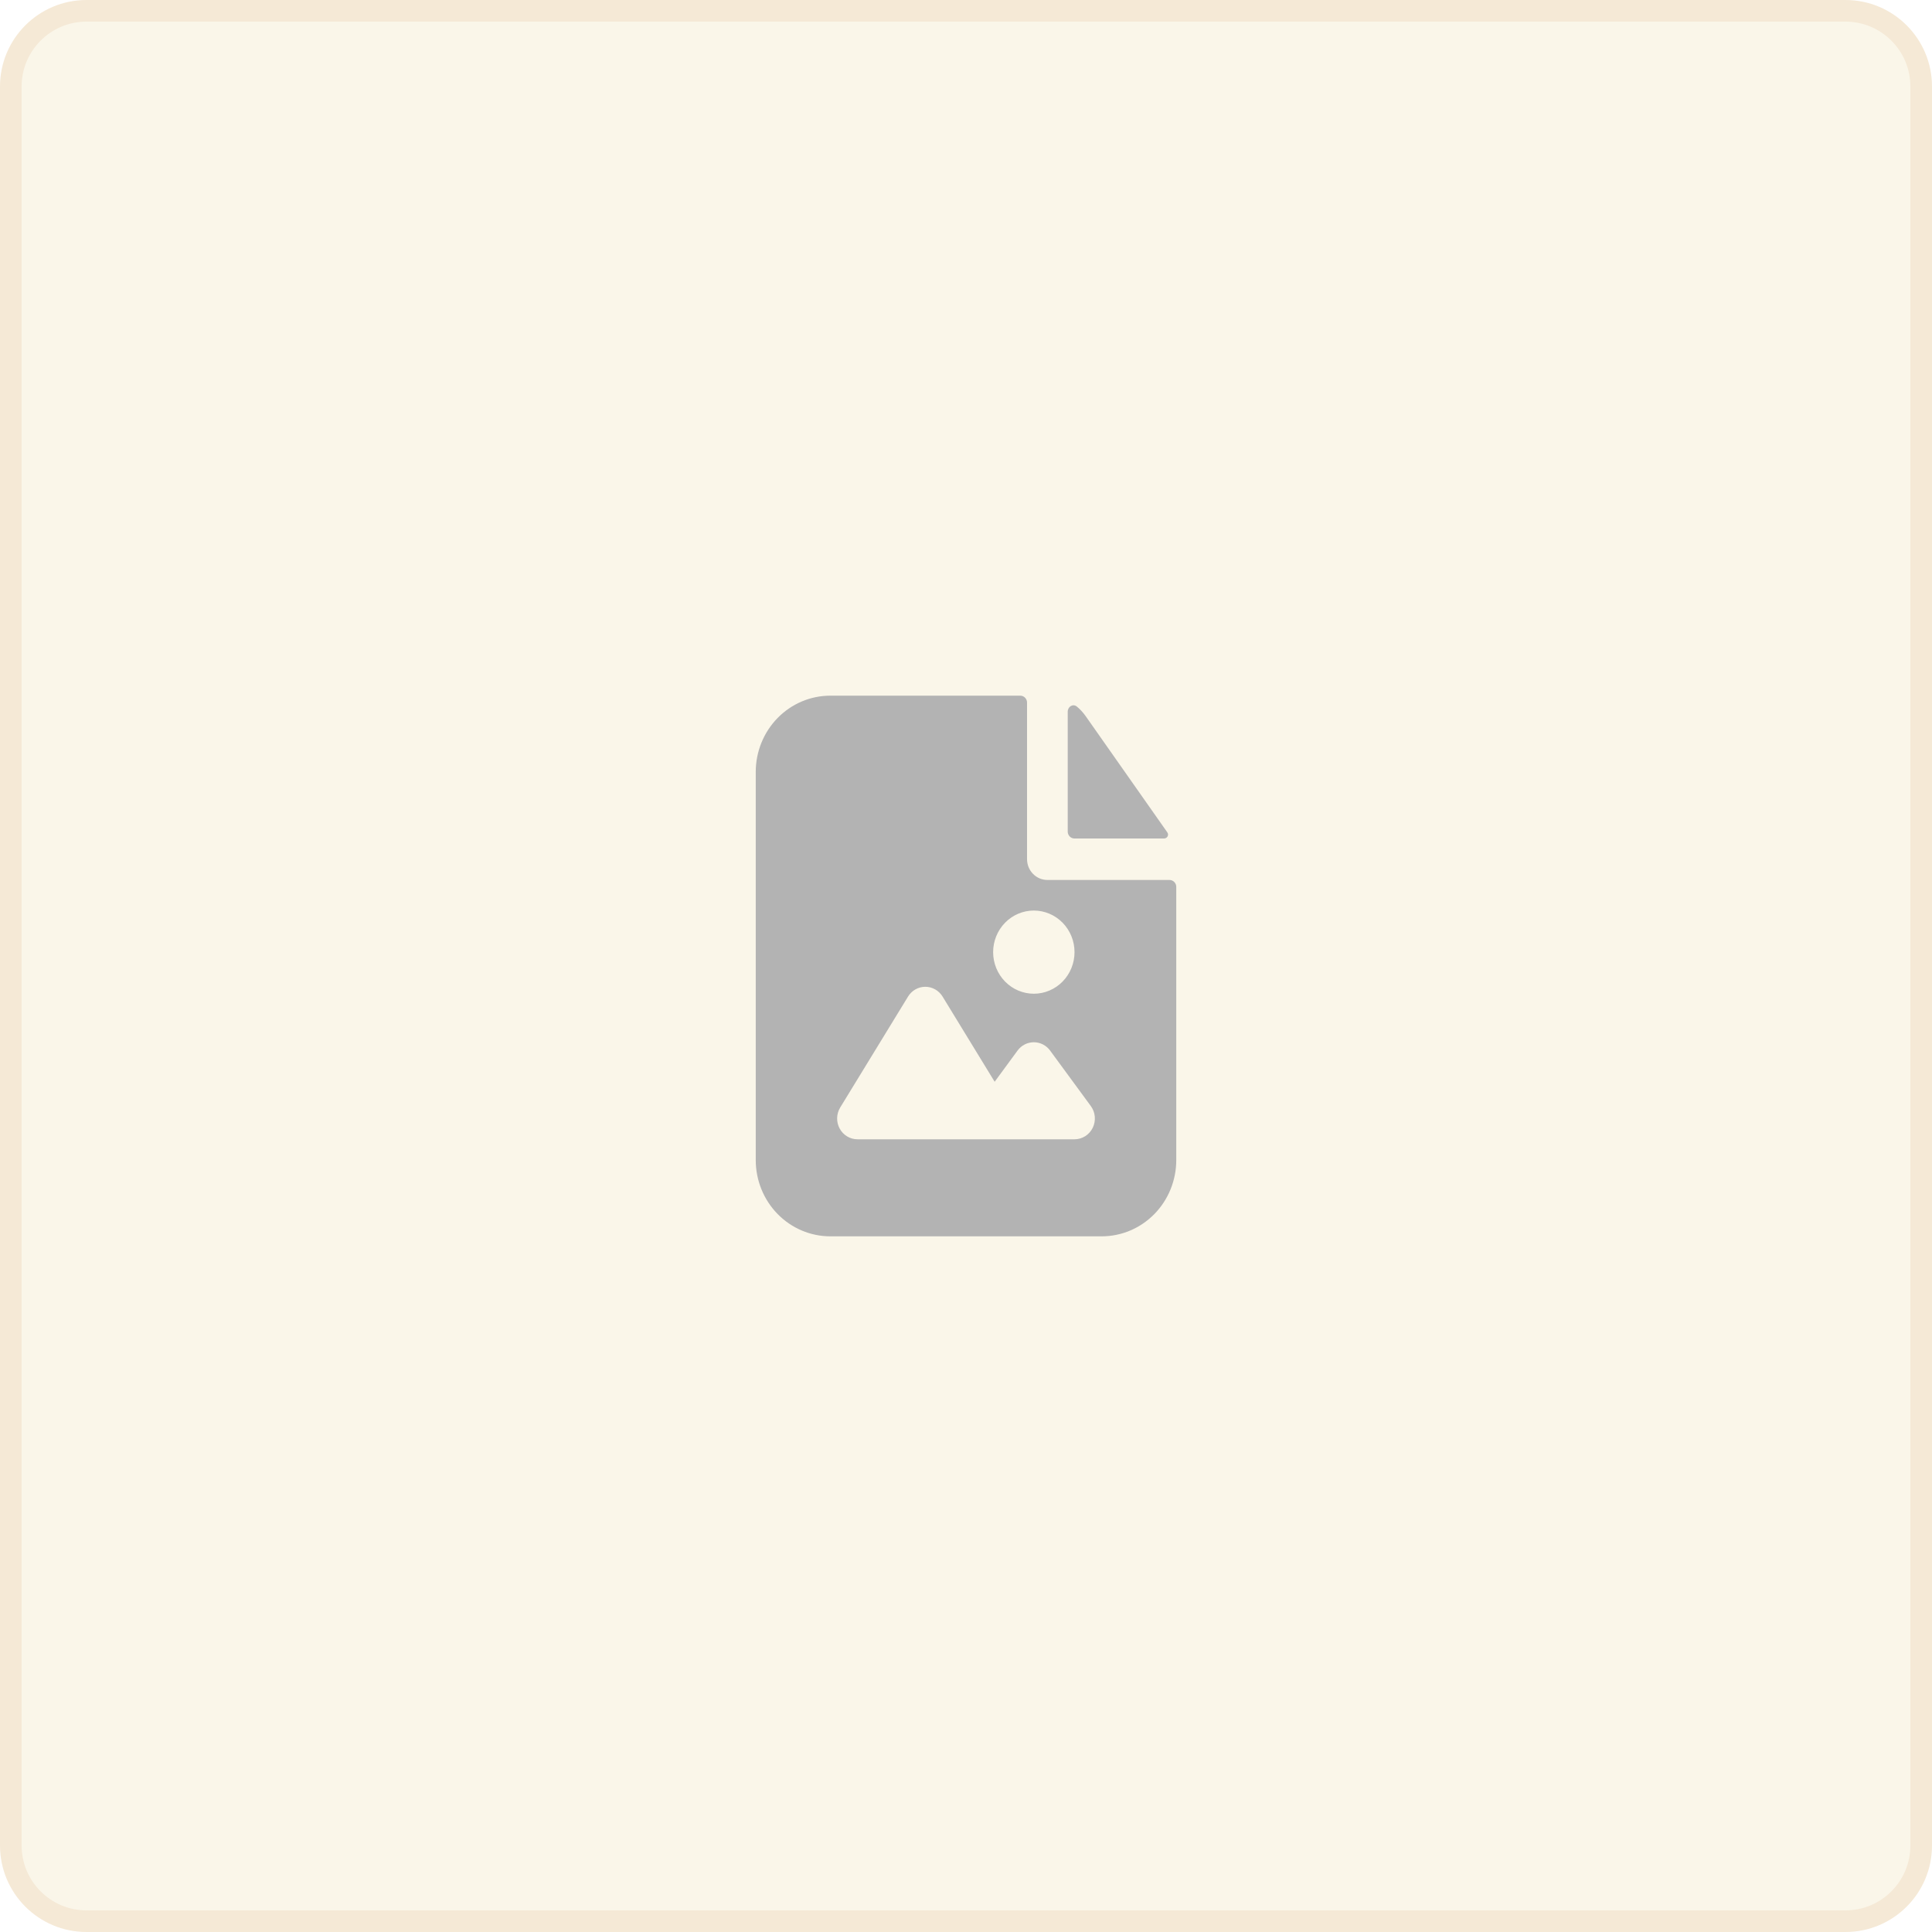
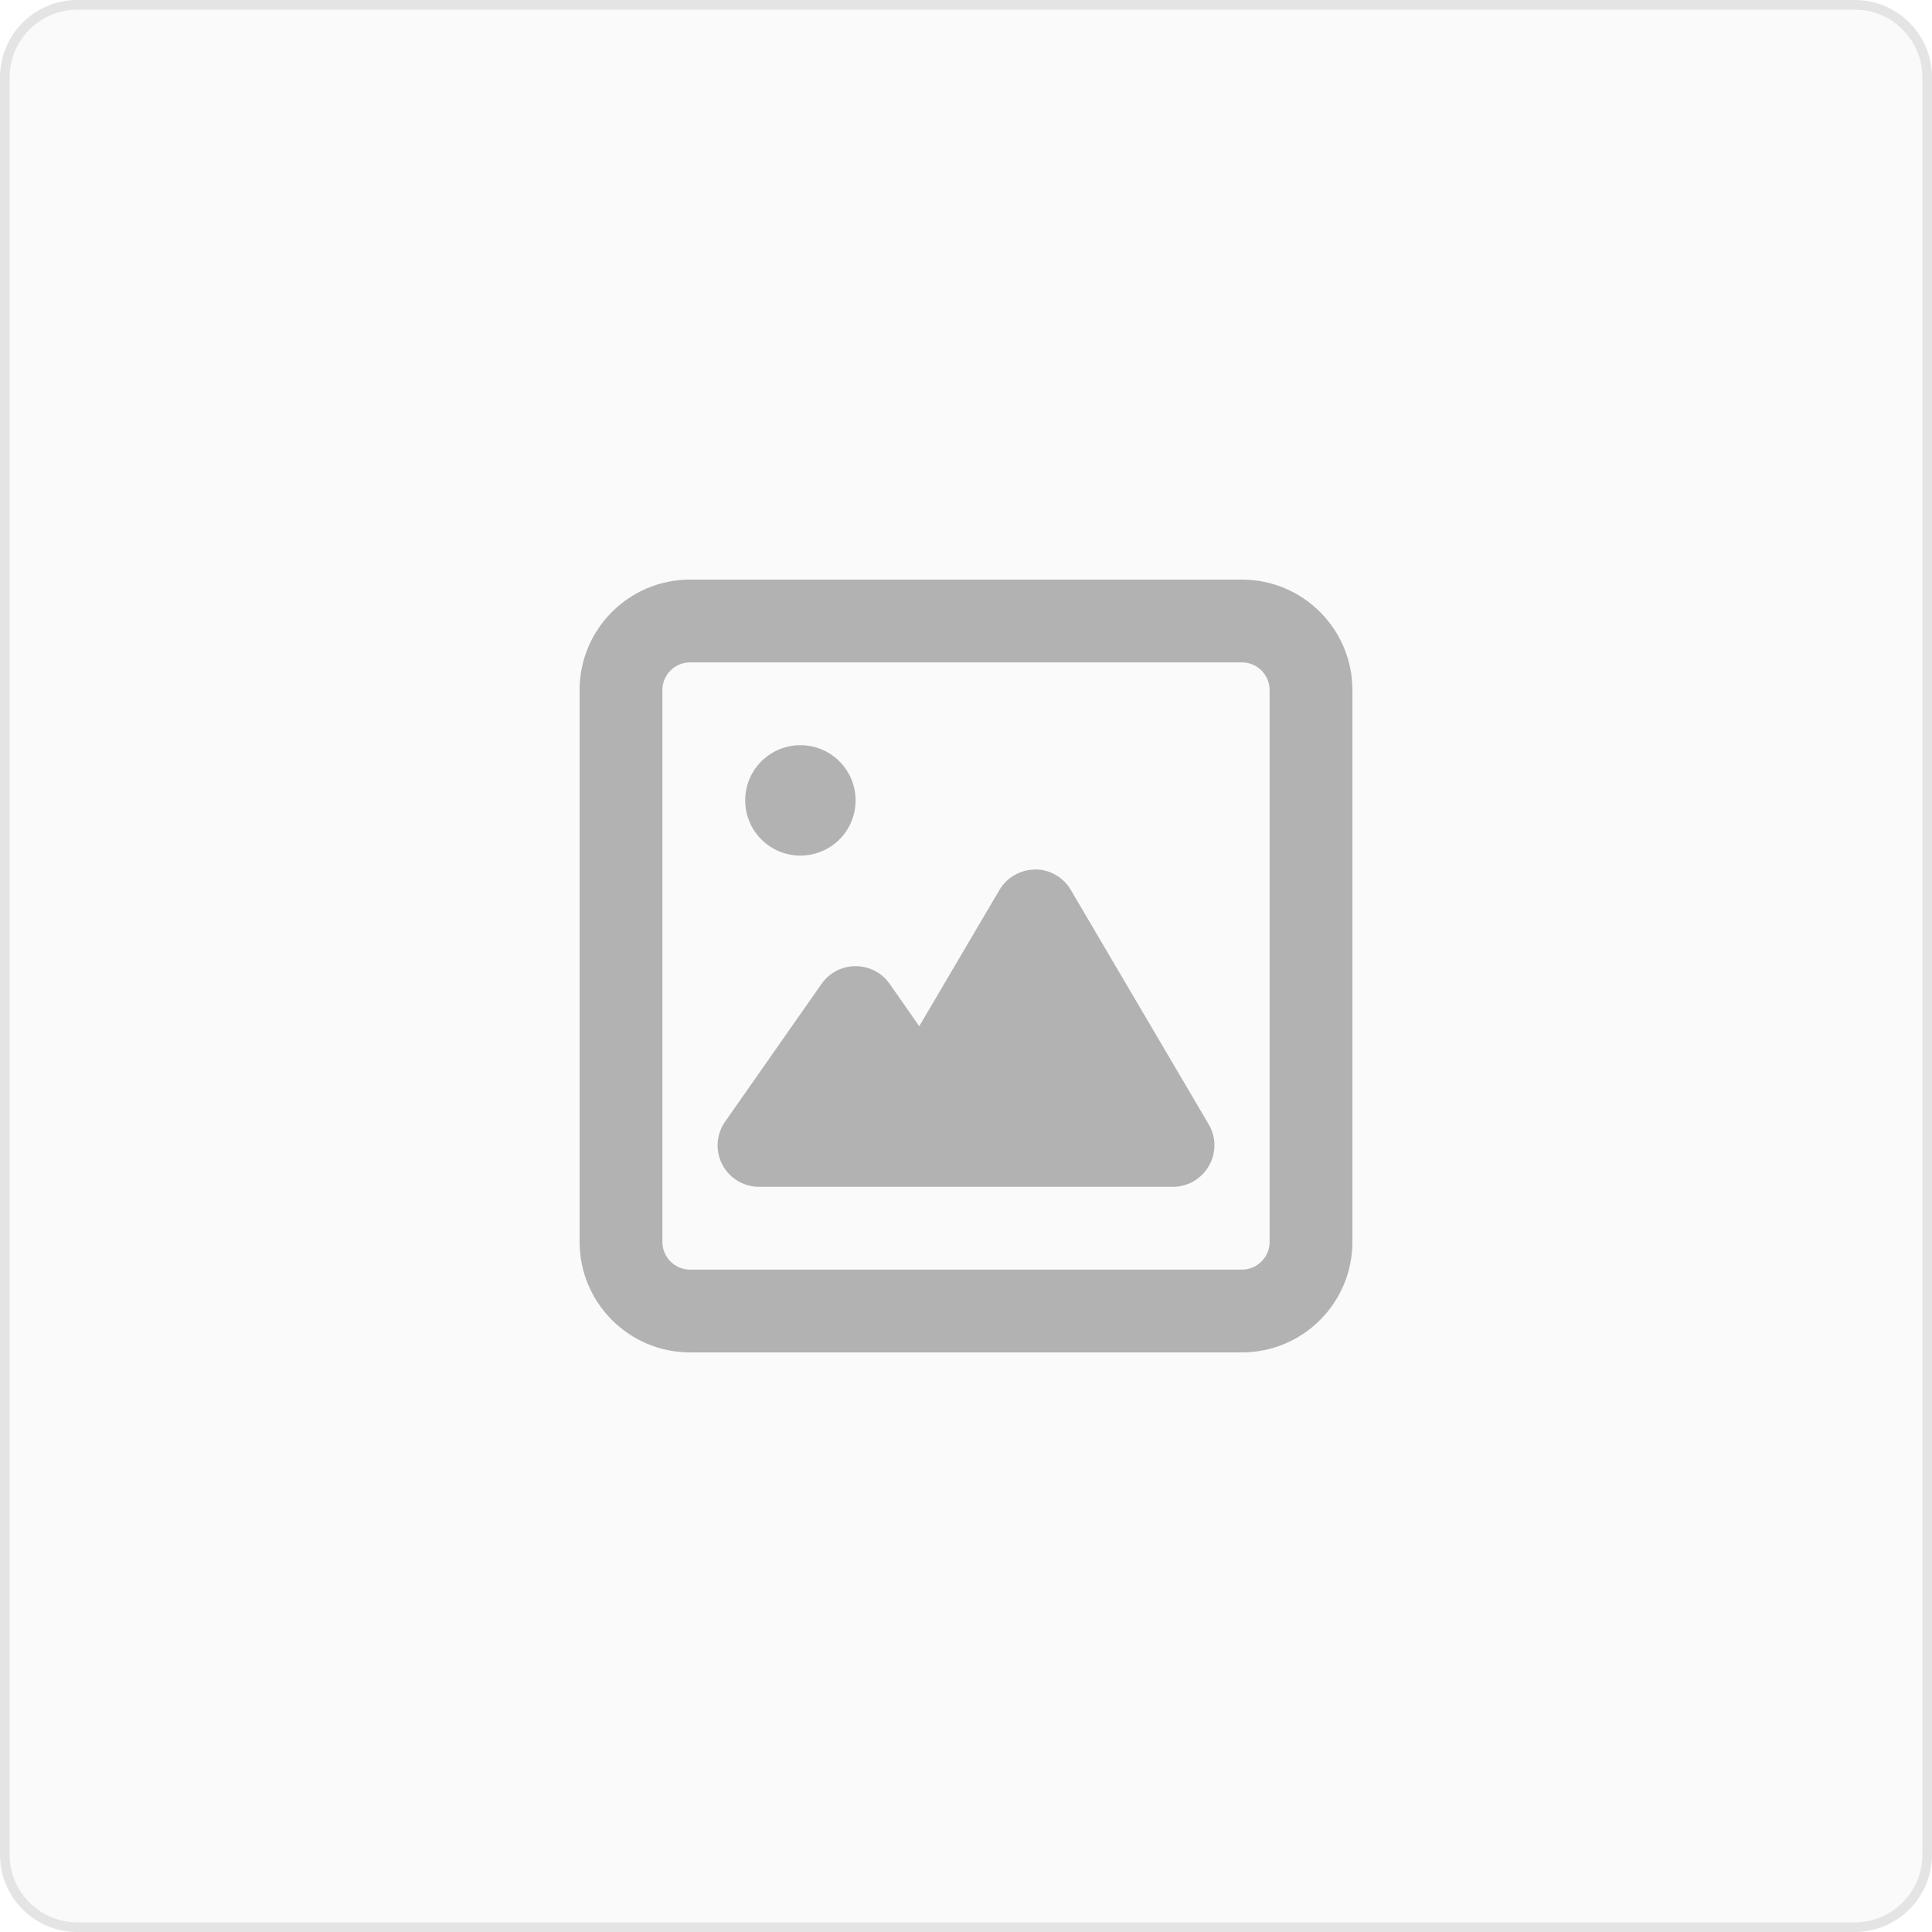
- <svg xmlns="http://www.w3.org/2000/svg" width="268" height="268" viewBox="0 0 268 268" fill="none">
-   <rect x="1.5" y="1.5" width="265" height="265" rx="10.5" fill="#FAF6E9" />
-   <rect x="1.5" y="1.5" width="265" height="265" rx="10.5" stroke="#F5E9D6" stroke-width="3" />
-   <path fill-rule="evenodd" clip-rule="evenodd" d="M142.468 97.462C142.468 97.207 142.369 96.962 142.193 96.782C142.016 96.601 141.777 96.5 141.528 96.5H115.183C112.439 96.5 109.806 97.614 107.865 99.598C105.924 101.581 104.834 104.272 104.834 107.077V160.923C104.834 163.728 105.924 166.419 107.865 168.402C109.806 170.386 112.439 171.5 115.183 171.5H152.818C155.563 171.5 158.195 170.386 160.136 168.402C162.077 166.419 163.167 163.728 163.167 160.923V123.027C163.167 122.772 163.068 122.527 162.892 122.347C162.715 122.167 162.476 122.065 162.226 122.065H145.291C144.542 122.065 143.824 121.761 143.295 121.22C142.766 120.68 142.468 119.946 142.468 119.181V97.462ZM137.764 132.077C137.764 130.547 138.359 129.079 139.418 127.997C140.476 126.916 141.912 126.308 143.409 126.308C144.906 126.308 146.342 126.916 147.401 127.997C148.46 129.079 149.054 130.547 149.054 132.077C149.054 133.607 148.46 135.074 147.401 136.156C146.342 137.238 144.906 137.846 143.409 137.846C141.912 137.846 140.476 137.238 139.418 136.156C138.359 135.074 137.764 133.607 137.764 132.077ZM130.749 138.238C130.495 137.824 130.143 137.481 129.724 137.244C129.305 137.007 128.834 136.883 128.355 136.883C127.877 136.883 127.406 137.007 126.987 137.244C126.568 137.481 126.216 137.824 125.962 138.238L116.553 153.623C116.286 154.06 116.138 154.562 116.124 155.077C116.111 155.592 116.232 156.101 116.477 156.552C116.721 157.002 117.079 157.378 117.513 157.639C117.948 157.901 118.443 158.039 118.947 158.038H149.054C149.579 158.038 150.092 157.889 150.538 157.608C150.984 157.326 151.345 156.923 151.579 156.444C151.813 155.965 151.913 155.428 151.866 154.895C151.819 154.361 151.627 153.852 151.312 153.423L145.667 145.731C145.404 145.373 145.063 145.082 144.672 144.881C144.28 144.681 143.847 144.577 143.409 144.577C142.971 144.577 142.539 144.681 142.147 144.881C141.755 145.082 141.414 145.373 141.151 145.731L137.975 150.058L130.749 138.238Z" fill="#B3B3B3" />
-   <path d="M148.111 98.727C148.111 98.019 148.838 97.569 149.376 98.012C149.832 98.388 150.238 98.827 150.591 99.327L161.931 115.469C162.187 115.839 161.908 116.315 161.464 116.315H149.052C148.803 116.315 148.563 116.214 148.387 116.034C148.21 115.853 148.111 115.609 148.111 115.354V98.727Z" fill="#B3B3B3" />
+ <svg xmlns="http://www.w3.org/2000/svg" width="200" height="200" viewBox="0 0 200 200" fill="none">
+   <rect x="0.5" y="0.5" width="199" height="199" rx="7.5" fill="#FAFAFA" />
+   <rect x="0.5" y="0.5" width="199" height="199" rx="7.5" stroke="#E4E4E4" />
+   <path d="M71.429 68.571C69.857 68.571 68.571 69.857 68.571 71.429V128.571C68.571 130.143 69.857 131.429 71.429 131.429H128.571C130.143 131.429 131.429 130.143 131.429 128.571V71.429C131.429 69.857 130.143 68.571 128.571 68.571H71.429ZM60 71.429C60 65.125 65.125 60 71.429 60H128.571C134.875 60 140 65.125 140 71.429V128.571C140 134.875 134.875 140 128.571 140H71.429C65.125 140 60 134.875 60 128.571V71.429ZM82.857 77.143C86.018 77.143 88.571 79.696 88.571 82.857C88.571 86.018 86.018 88.571 82.857 88.571C79.696 88.571 77.143 86.018 77.143 82.857C77.143 79.696 79.696 77.143 82.857 77.143ZM107.143 90C108.661 90 110.071 90.804 110.839 92.107L125.125 116.393C125.911 117.714 125.911 119.357 125.143 120.696C124.375 122.036 122.964 122.857 121.429 122.857H78.571C76.982 122.857 75.5 121.964 74.768 120.554C74.036 119.143 74.143 117.429 75.054 116.125L85.054 101.839C85.857 100.696 87.161 100.018 88.571 100.018C89.982 100.018 91.286 100.696 92.089 101.839L95.161 106.232L103.464 92.125C104.232 90.821 105.643 90.018 107.161 90.018L107.143 90Z" fill="#B2B2B2" />
</svg>
